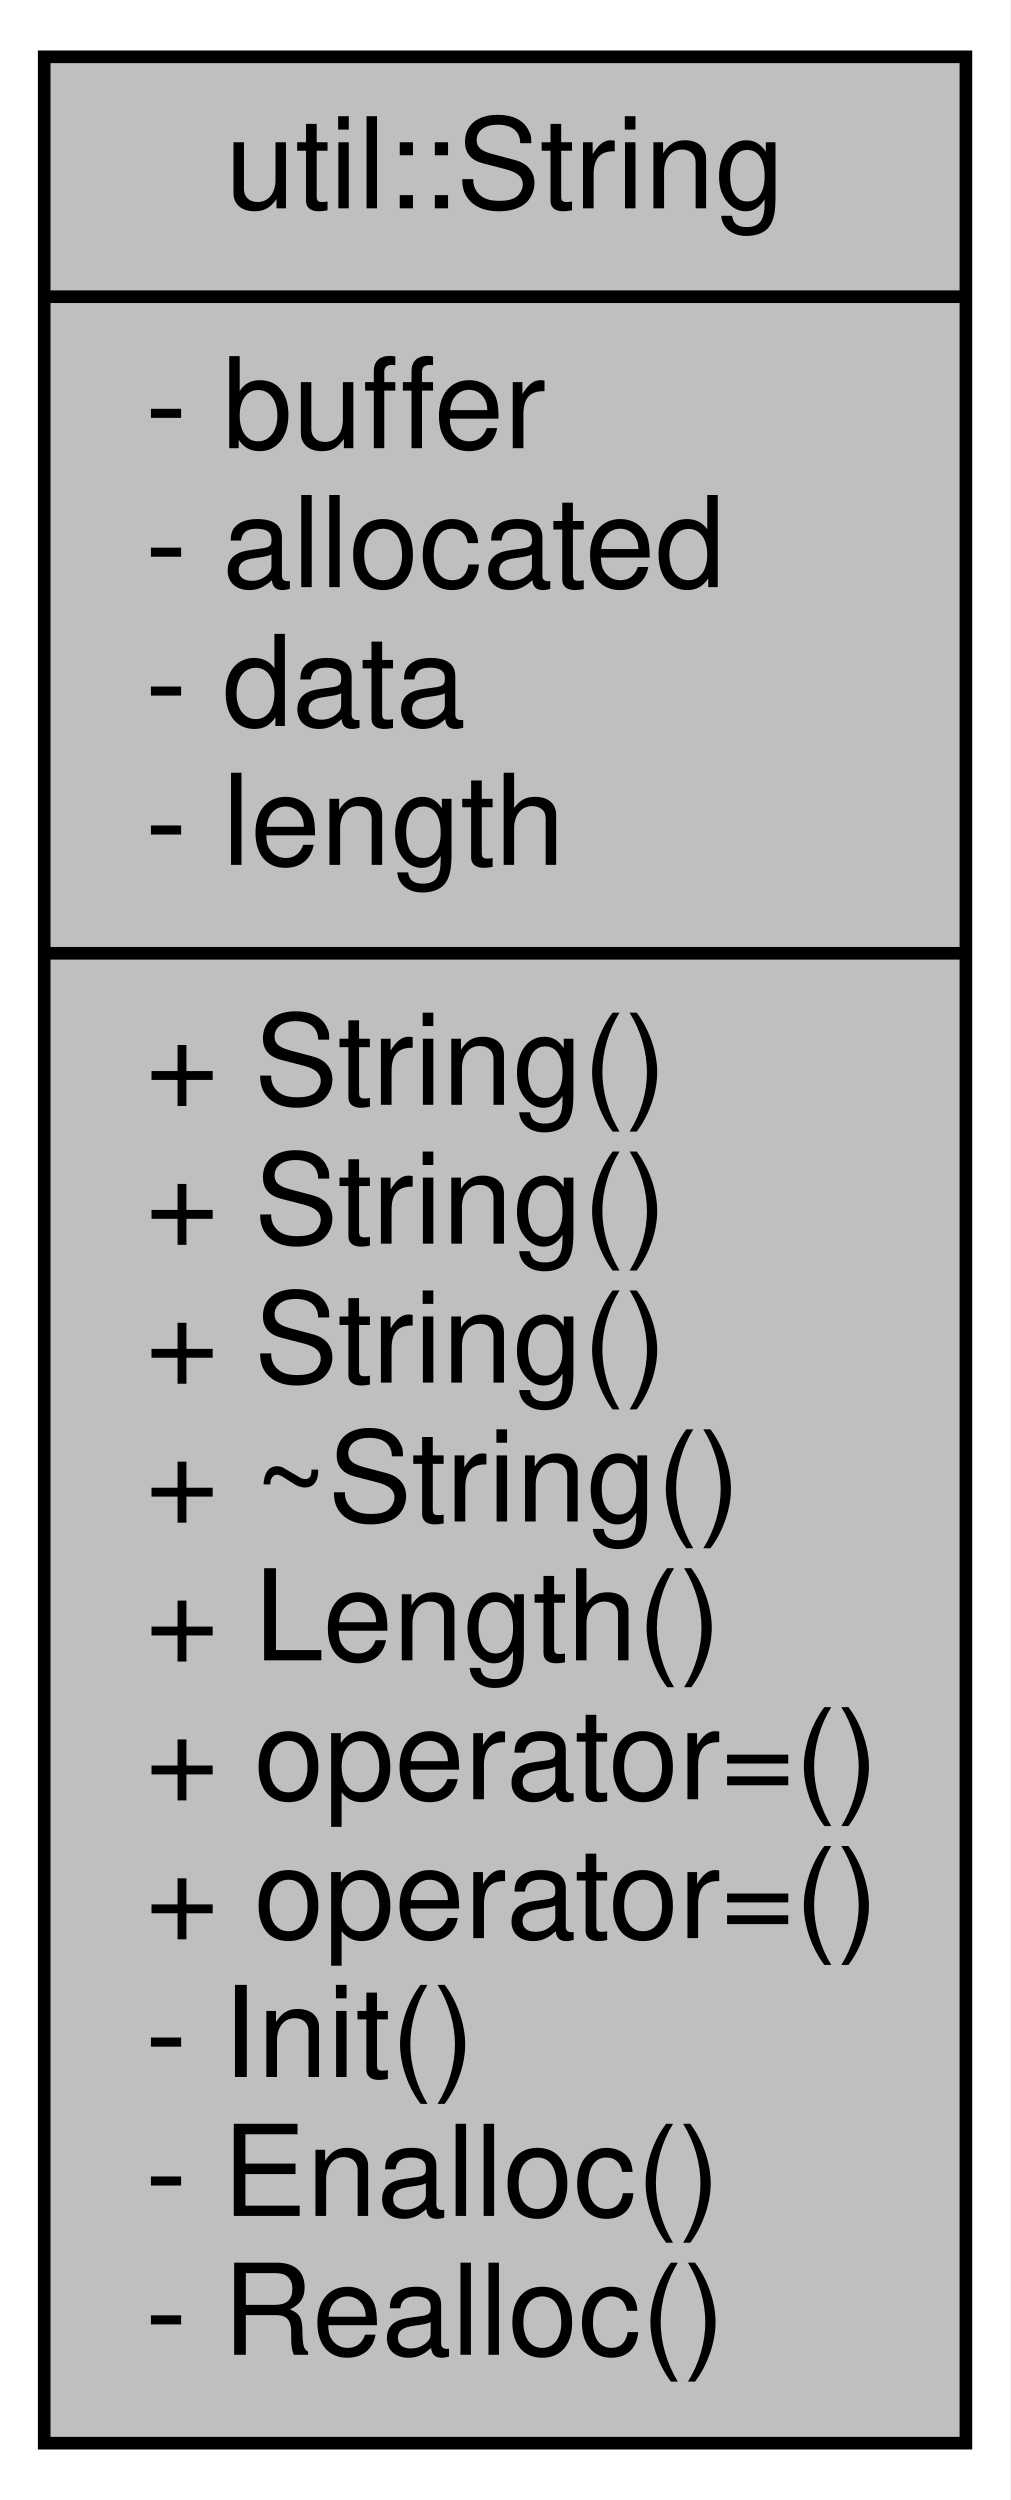
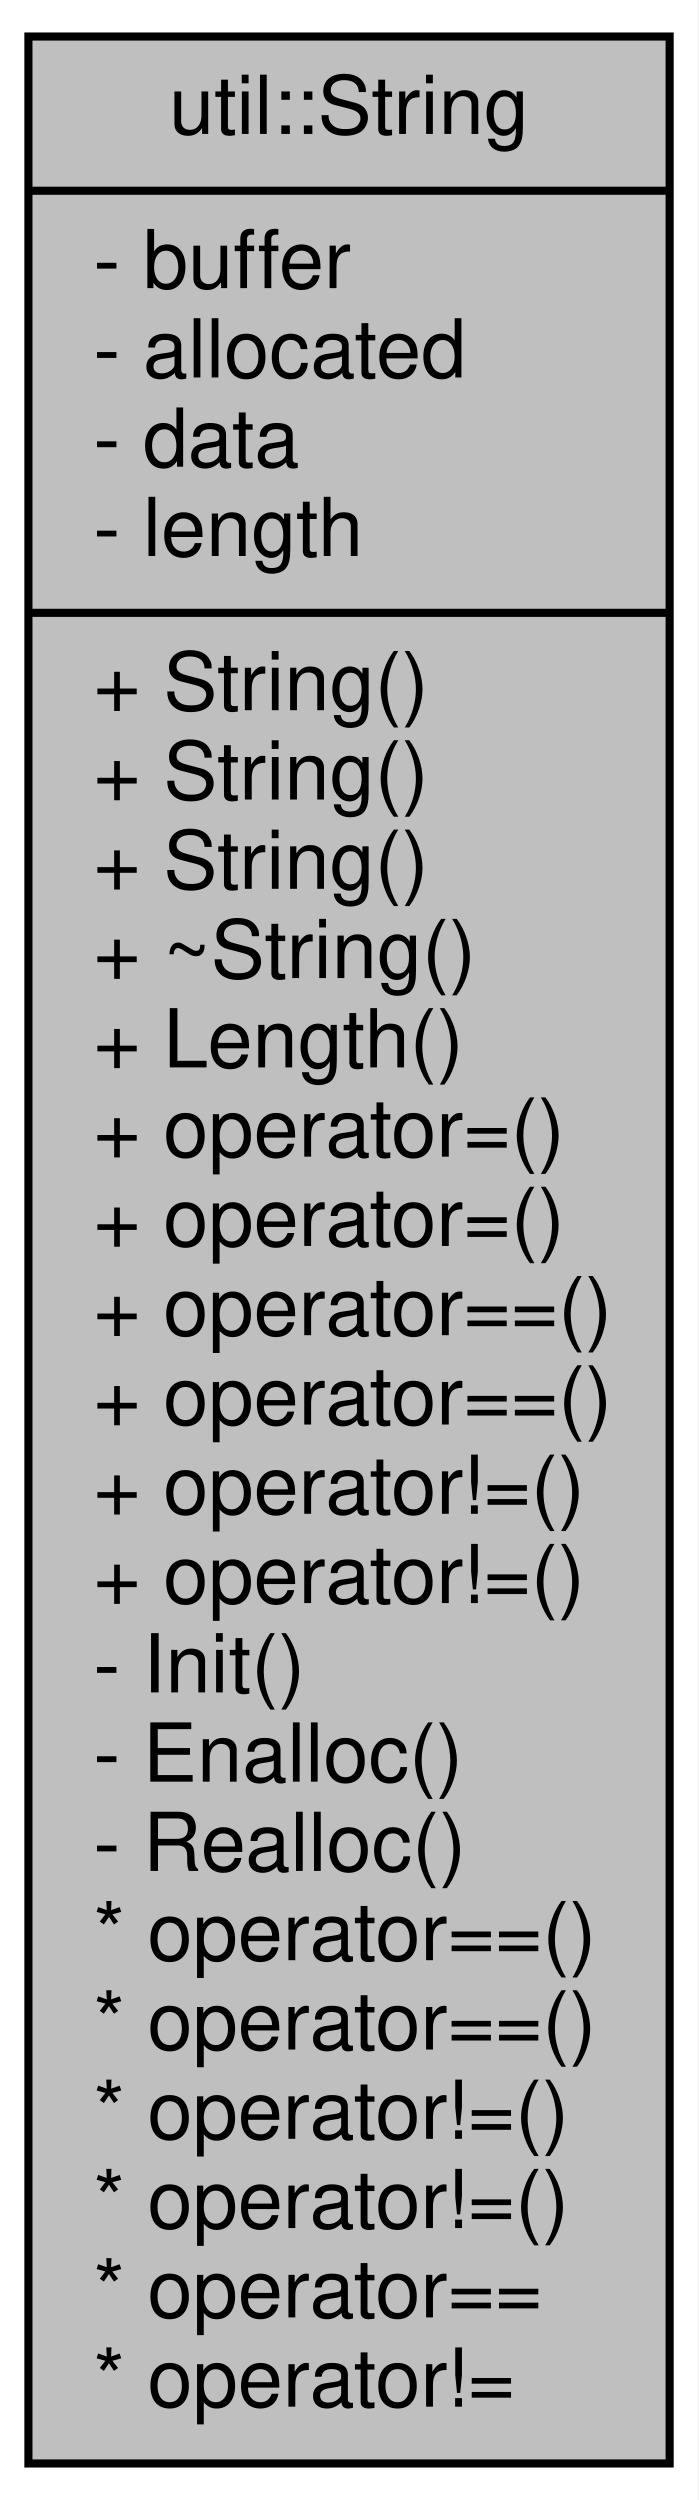
- <svg xmlns="http://www.w3.org/2000/svg" width="80pt" height="198pt" viewBox="0.00 0.00 80.00 198.00">
-   <g id="graph0" class="graph" transform="scale(1 1) rotate(0) translate(4 194)">
-     <polygon fill="white" stroke="none" points="-4,4 -4,-194 76,-194 76,4 -4,4" />
+ <svg xmlns="http://www.w3.org/2000/svg" width="86pt" height="308pt" viewBox="0.00 0.00 86.00 308.00">
+   <g id="graph0" class="graph" transform="scale(1 1) rotate(0) translate(4 304)">
+     <polygon fill="white" stroke="none" points="-4,4 -4,-304 82,-304 82,4 -4,4" />
    <g id="node1" class="node">
-       <polygon fill="#bfbfbf" stroke="black" points="-0.5,-0.5 -0.5,-189.5 72.5,-189.5 72.5,-0.5 -0.5,-0.5" />
-       <text text-anchor="middle" x="36" y="-177.5" font-family="Helvetica,sans-Serif" font-size="10.00">util::String</text>
-       <polyline fill="none" stroke="black" points="-0.5,-170.5 72.5,-170.5 " />
-       <text text-anchor="start" x="7.5" y="-158.5" font-family="Helvetica,sans-Serif" font-size="10.00">- buffer</text>
-       <text text-anchor="start" x="7.5" y="-147.5" font-family="Helvetica,sans-Serif" font-size="10.00">- allocated</text>
-       <text text-anchor="start" x="7.5" y="-136.5" font-family="Helvetica,sans-Serif" font-size="10.00">- data</text>
-       <text text-anchor="start" x="7.5" y="-125.5" font-family="Helvetica,sans-Serif" font-size="10.00">- length</text>
-       <polyline fill="none" stroke="black" points="-0.5,-118.5 72.5,-118.5 " />
-       <text text-anchor="start" x="7.5" y="-106.5" font-family="Helvetica,sans-Serif" font-size="10.00">+ String()</text>
-       <text text-anchor="start" x="7.5" y="-95.5" font-family="Helvetica,sans-Serif" font-size="10.00">+ String()</text>
-       <text text-anchor="start" x="7.5" y="-84.5" font-family="Helvetica,sans-Serif" font-size="10.00">+ String()</text>
-       <text text-anchor="start" x="7.5" y="-73.5" font-family="Helvetica,sans-Serif" font-size="10.00">+ ~String()</text>
-       <text text-anchor="start" x="7.5" y="-62.5" font-family="Helvetica,sans-Serif" font-size="10.00">+ Length()</text>
-       <text text-anchor="start" x="7.5" y="-51.5" font-family="Helvetica,sans-Serif" font-size="10.00">+ operator=()</text>
-       <text text-anchor="start" x="7.5" y="-40.5" font-family="Helvetica,sans-Serif" font-size="10.00">+ operator=()</text>
-       <text text-anchor="start" x="7.5" y="-29.5" font-family="Helvetica,sans-Serif" font-size="10.00">- Init()</text>
-       <text text-anchor="start" x="7.5" y="-18.5" font-family="Helvetica,sans-Serif" font-size="10.00">- Enalloc()</text>
-       <text text-anchor="start" x="7.5" y="-7.5" font-family="Helvetica,sans-Serif" font-size="10.00">- Realloc()</text>
+       <polygon fill="#bfbfbf" stroke="black" points="-0.5,-0.5 -0.5,-299.5 78.5,-299.5 78.5,-0.5 -0.5,-0.5" />
+       <text text-anchor="middle" x="39" y="-287.5" font-family="Helvetica,sans-Serif" font-size="10.00">util::String</text>
+       <polyline fill="none" stroke="black" points="-0.5,-280.5 78.5,-280.5 " />
+       <text text-anchor="start" x="7.5" y="-268.5" font-family="Helvetica,sans-Serif" font-size="10.00">- buffer</text>
+       <text text-anchor="start" x="7.5" y="-257.5" font-family="Helvetica,sans-Serif" font-size="10.00">- allocated</text>
+       <text text-anchor="start" x="7.5" y="-246.5" font-family="Helvetica,sans-Serif" font-size="10.00">- data</text>
+       <text text-anchor="start" x="7.5" y="-235.5" font-family="Helvetica,sans-Serif" font-size="10.00">- length</text>
+       <polyline fill="none" stroke="black" points="-0.5,-228.5 78.5,-228.5 " />
+       <text text-anchor="start" x="7.5" y="-216.5" font-family="Helvetica,sans-Serif" font-size="10.00">+ String()</text>
+       <text text-anchor="start" x="7.5" y="-205.5" font-family="Helvetica,sans-Serif" font-size="10.00">+ String()</text>
+       <text text-anchor="start" x="7.5" y="-194.5" font-family="Helvetica,sans-Serif" font-size="10.00">+ String()</text>
+       <text text-anchor="start" x="7.5" y="-183.5" font-family="Helvetica,sans-Serif" font-size="10.00">+ ~String()</text>
+       <text text-anchor="start" x="7.5" y="-172.5" font-family="Helvetica,sans-Serif" font-size="10.00">+ Length()</text>
+       <text text-anchor="start" x="7.5" y="-161.5" font-family="Helvetica,sans-Serif" font-size="10.00">+ operator=()</text>
+       <text text-anchor="start" x="7.5" y="-150.5" font-family="Helvetica,sans-Serif" font-size="10.00">+ operator=()</text>
+       <text text-anchor="start" x="7.5" y="-139.5" font-family="Helvetica,sans-Serif" font-size="10.00">+ operator==()</text>
+       <text text-anchor="start" x="7.5" y="-128.5" font-family="Helvetica,sans-Serif" font-size="10.00">+ operator==()</text>
+       <text text-anchor="start" x="7.5" y="-117.5" font-family="Helvetica,sans-Serif" font-size="10.00">+ operator!=()</text>
+       <text text-anchor="start" x="7.5" y="-106.5" font-family="Helvetica,sans-Serif" font-size="10.00">+ operator!=()</text>
+       <text text-anchor="start" x="7.5" y="-95.5" font-family="Helvetica,sans-Serif" font-size="10.00">- Init()</text>
+       <text text-anchor="start" x="7.5" y="-84.5" font-family="Helvetica,sans-Serif" font-size="10.00">- Enalloc()</text>
+       <text text-anchor="start" x="7.5" y="-73.5" font-family="Helvetica,sans-Serif" font-size="10.00">- Realloc()</text>
+       <text text-anchor="start" x="7.5" y="-62.5" font-family="Helvetica,sans-Serif" font-size="10.00">* operator==()</text>
+       <text text-anchor="start" x="7.5" y="-51.5" font-family="Helvetica,sans-Serif" font-size="10.00">* operator==()</text>
+       <text text-anchor="start" x="7.5" y="-40.5" font-family="Helvetica,sans-Serif" font-size="10.00">* operator!=()</text>
+       <text text-anchor="start" x="7.5" y="-29.5" font-family="Helvetica,sans-Serif" font-size="10.00">* operator!=()</text>
+       <text text-anchor="start" x="7.5" y="-18.5" font-family="Helvetica,sans-Serif" font-size="10.00">* operator==</text>
+       <text text-anchor="start" x="7.5" y="-7.5" font-family="Helvetica,sans-Serif" font-size="10.00">* operator!=</text>
    </g>
  </g>
</svg>
